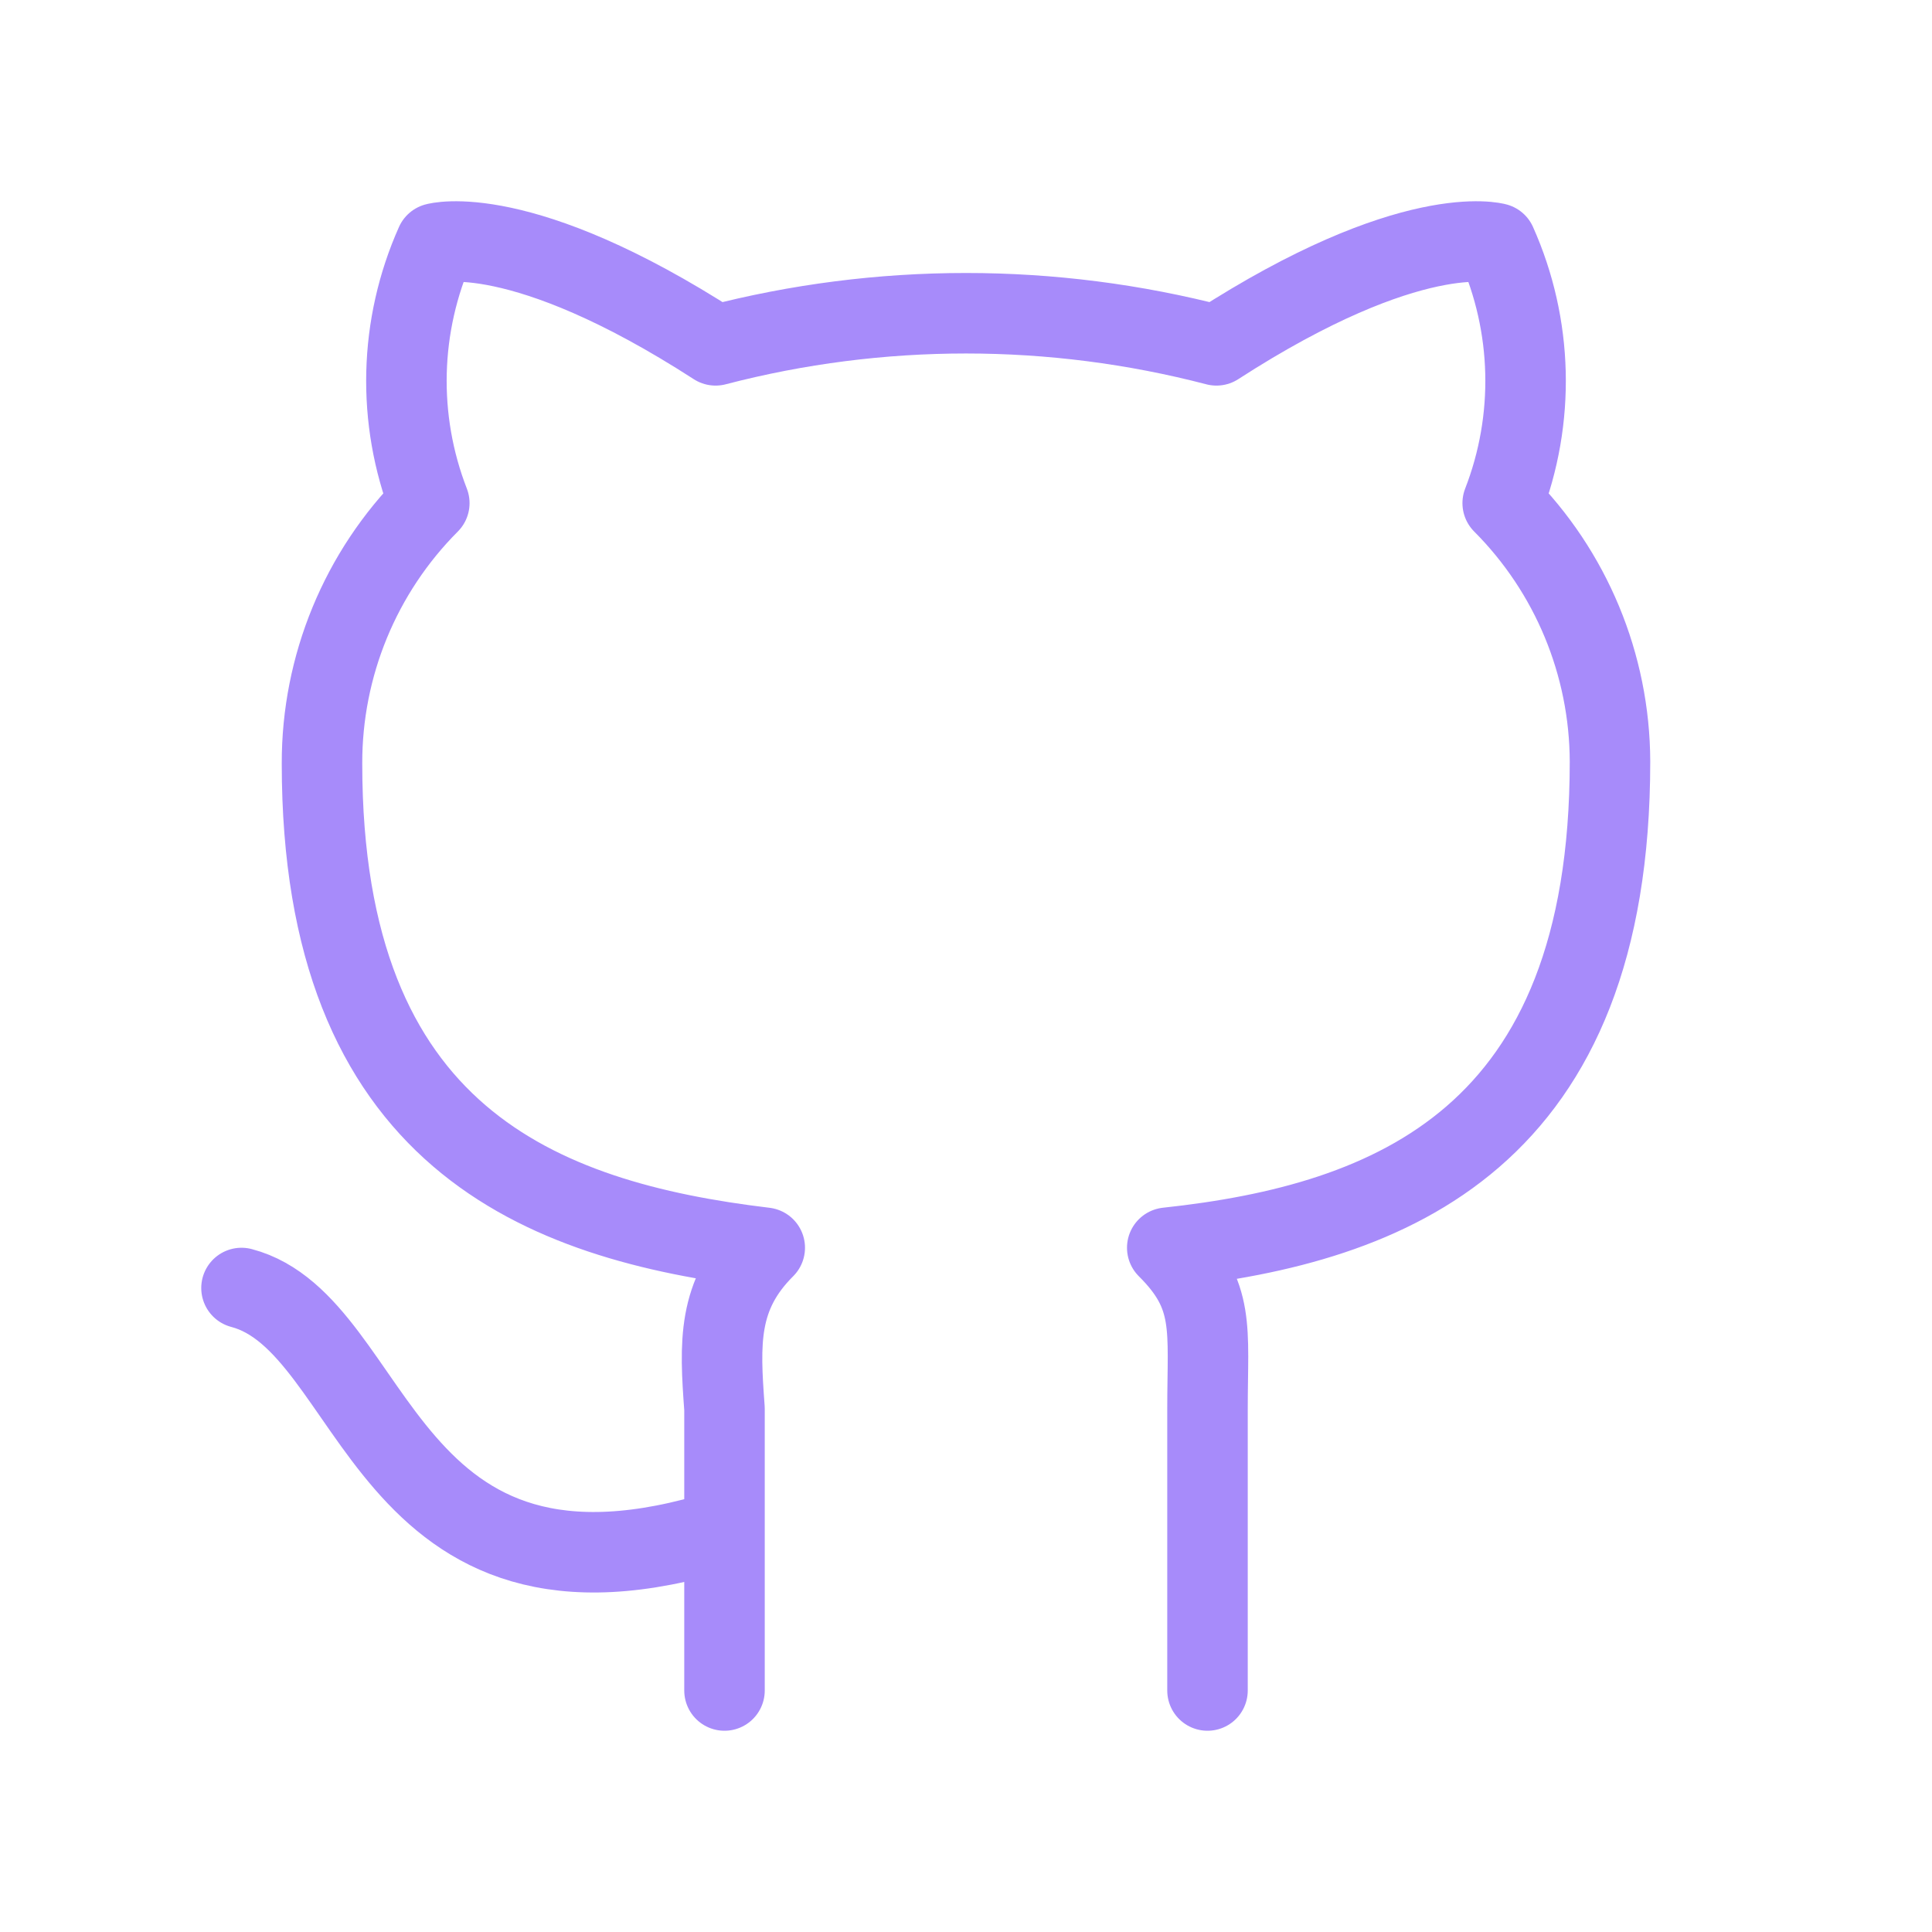
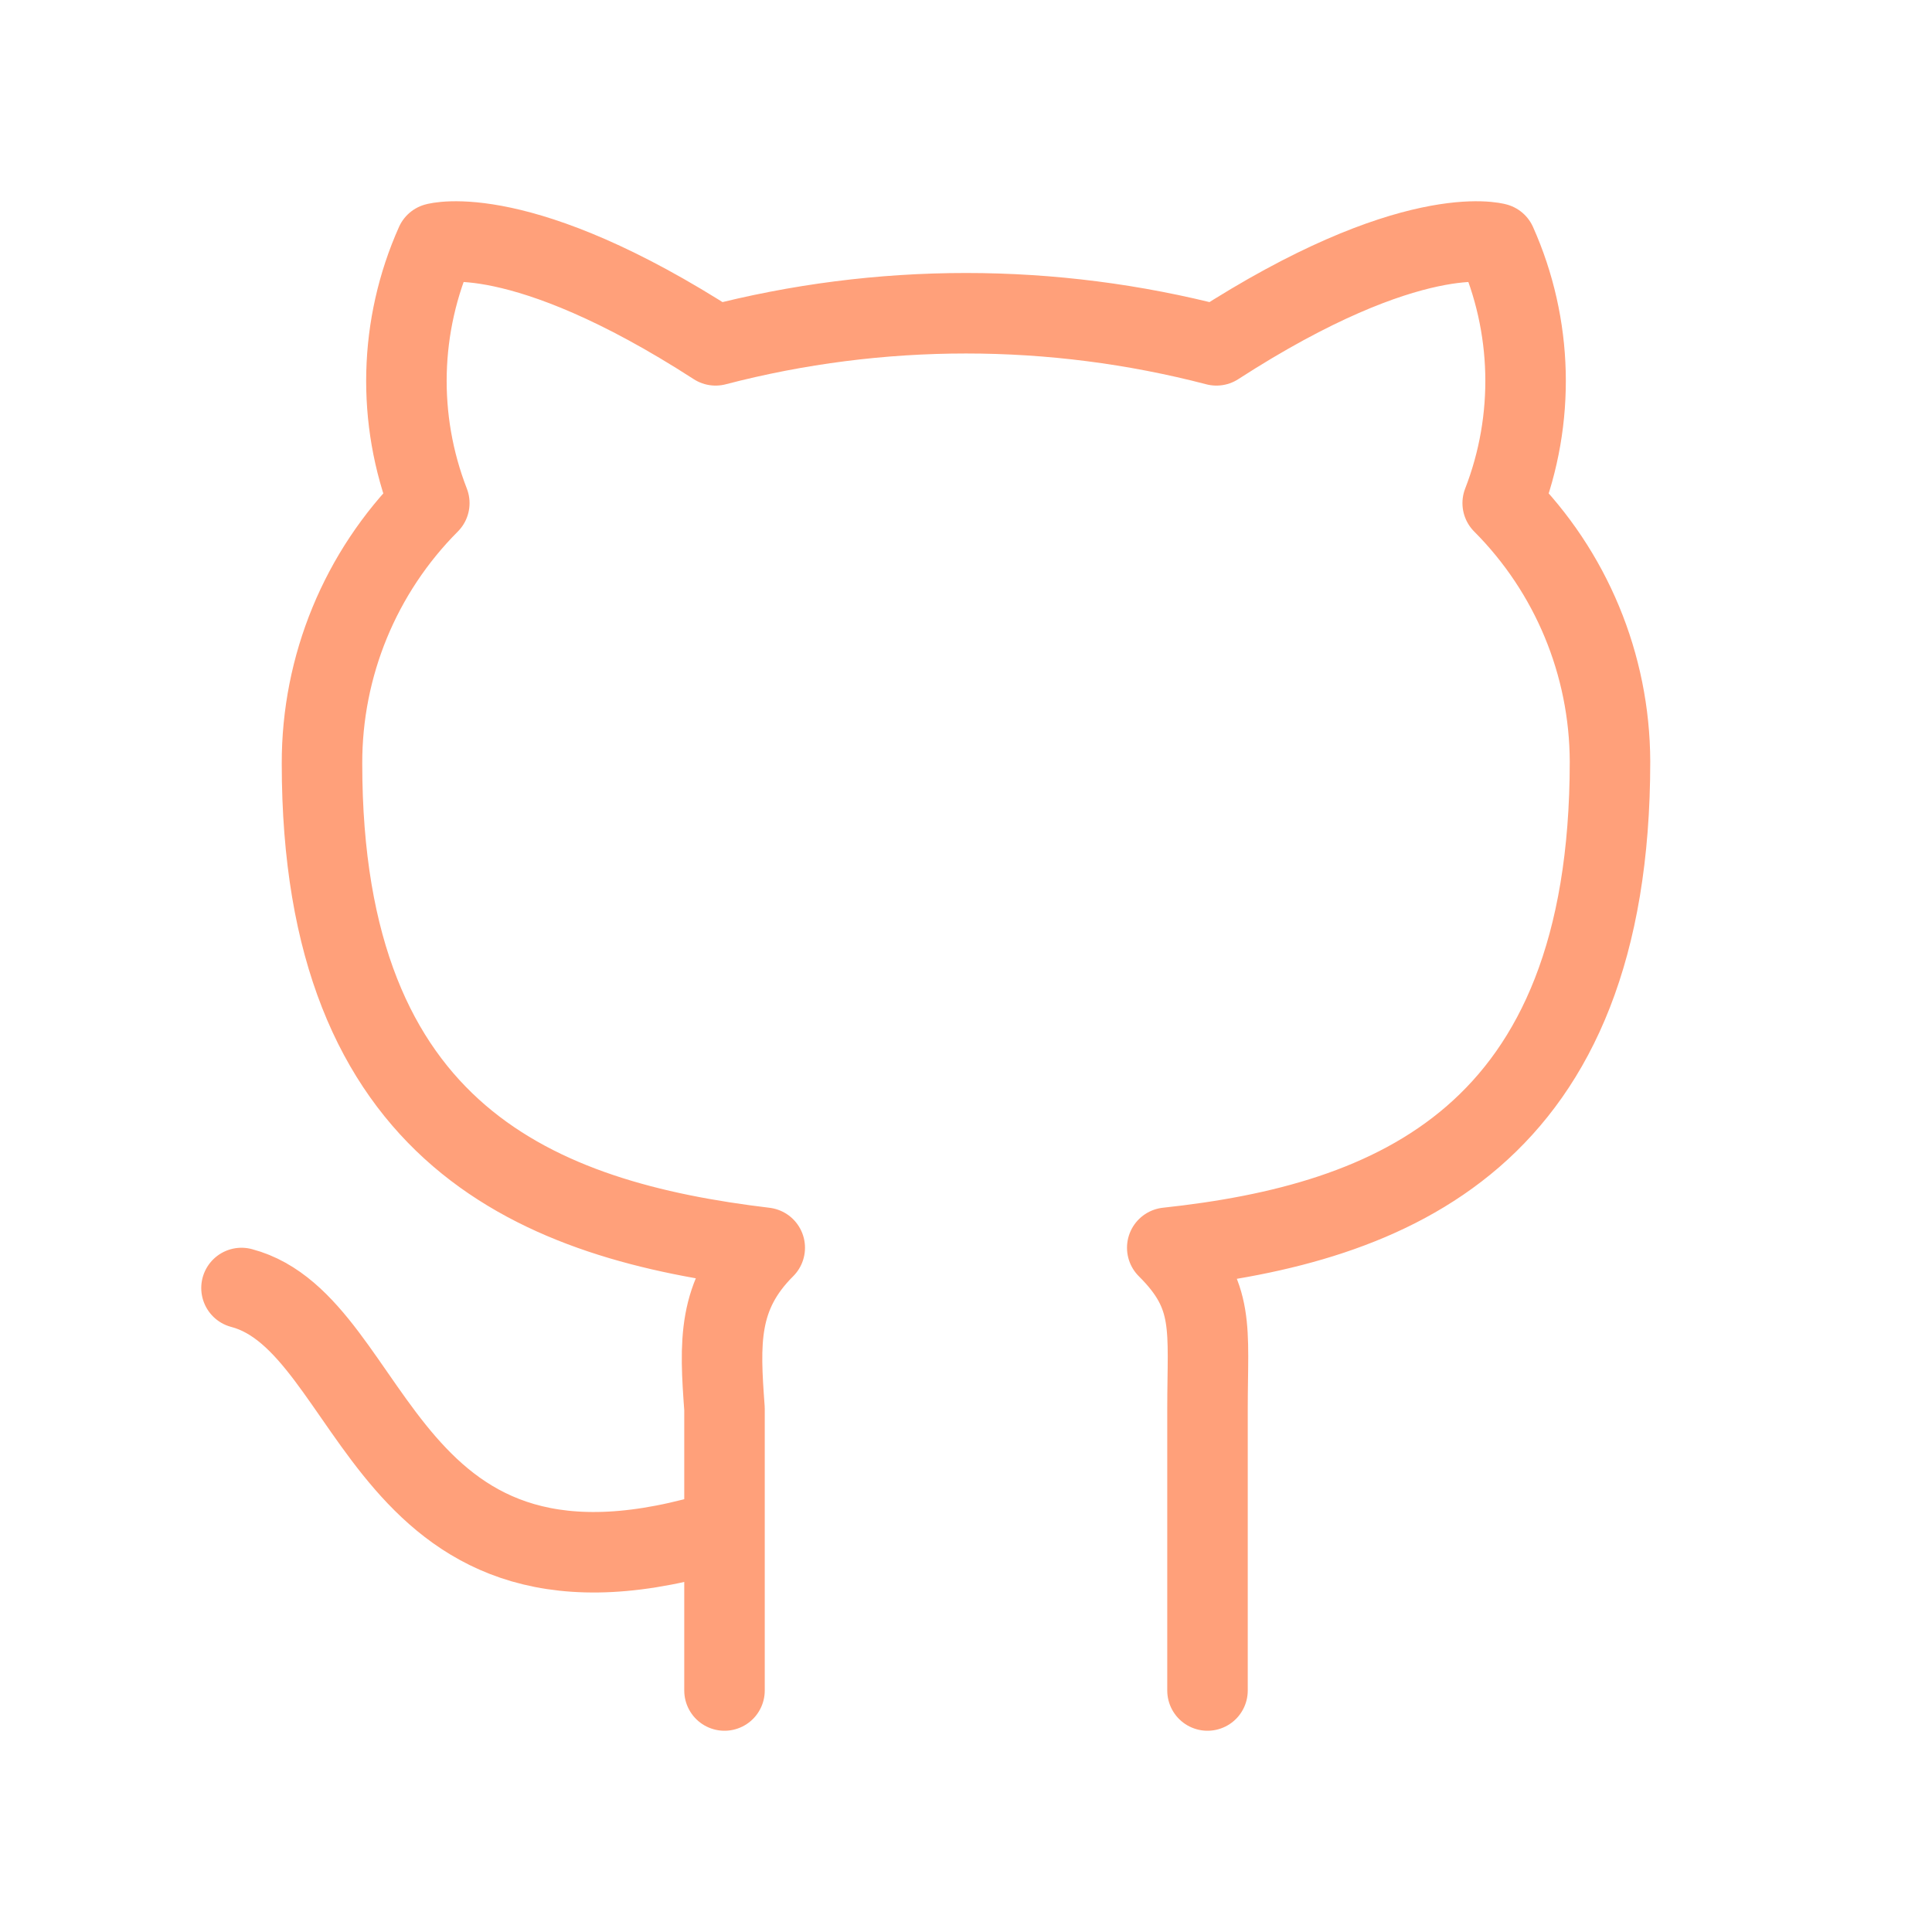
- <svg xmlns="http://www.w3.org/2000/svg" viewBox="0 0 24 24" stroke-width="1" stroke="#A78BFA" fill="none" stroke-linecap="round" stroke-linejoin="round">
+ <svg xmlns="http://www.w3.org/2000/svg" viewBox="0 0 24 24" stroke-width="1" stroke="#FFA07A" fill="none" stroke-linecap="round" stroke-linejoin="round">
  <path stroke="none" d="M0 0h24v24H0z" />
  <path d="M9 19c-4.286 1.35-4.286-2.55-6-3m12 5v-3.5c0-1 .099-1.405-.5-2 2.791-.3 5.5-1.366 5.5-6.04a4.567 4.567 0 0 0 -1.333 -3.21 4.192 4.192 0 00-.08-3.227s-1.05-.3-3.476 1.267a12.334 12.334 0 0 0 -6.222 0C6.462 2.723 5.413 3.023 5.413 3.023a4.192 4.192 0 0 0 -.08 3.227A4.566 4.566 0 004 9.486c0 4.64 2.709 5.68 5.5 6.014-.591.589-.56 1.183-.5 2V21" />
</svg>
